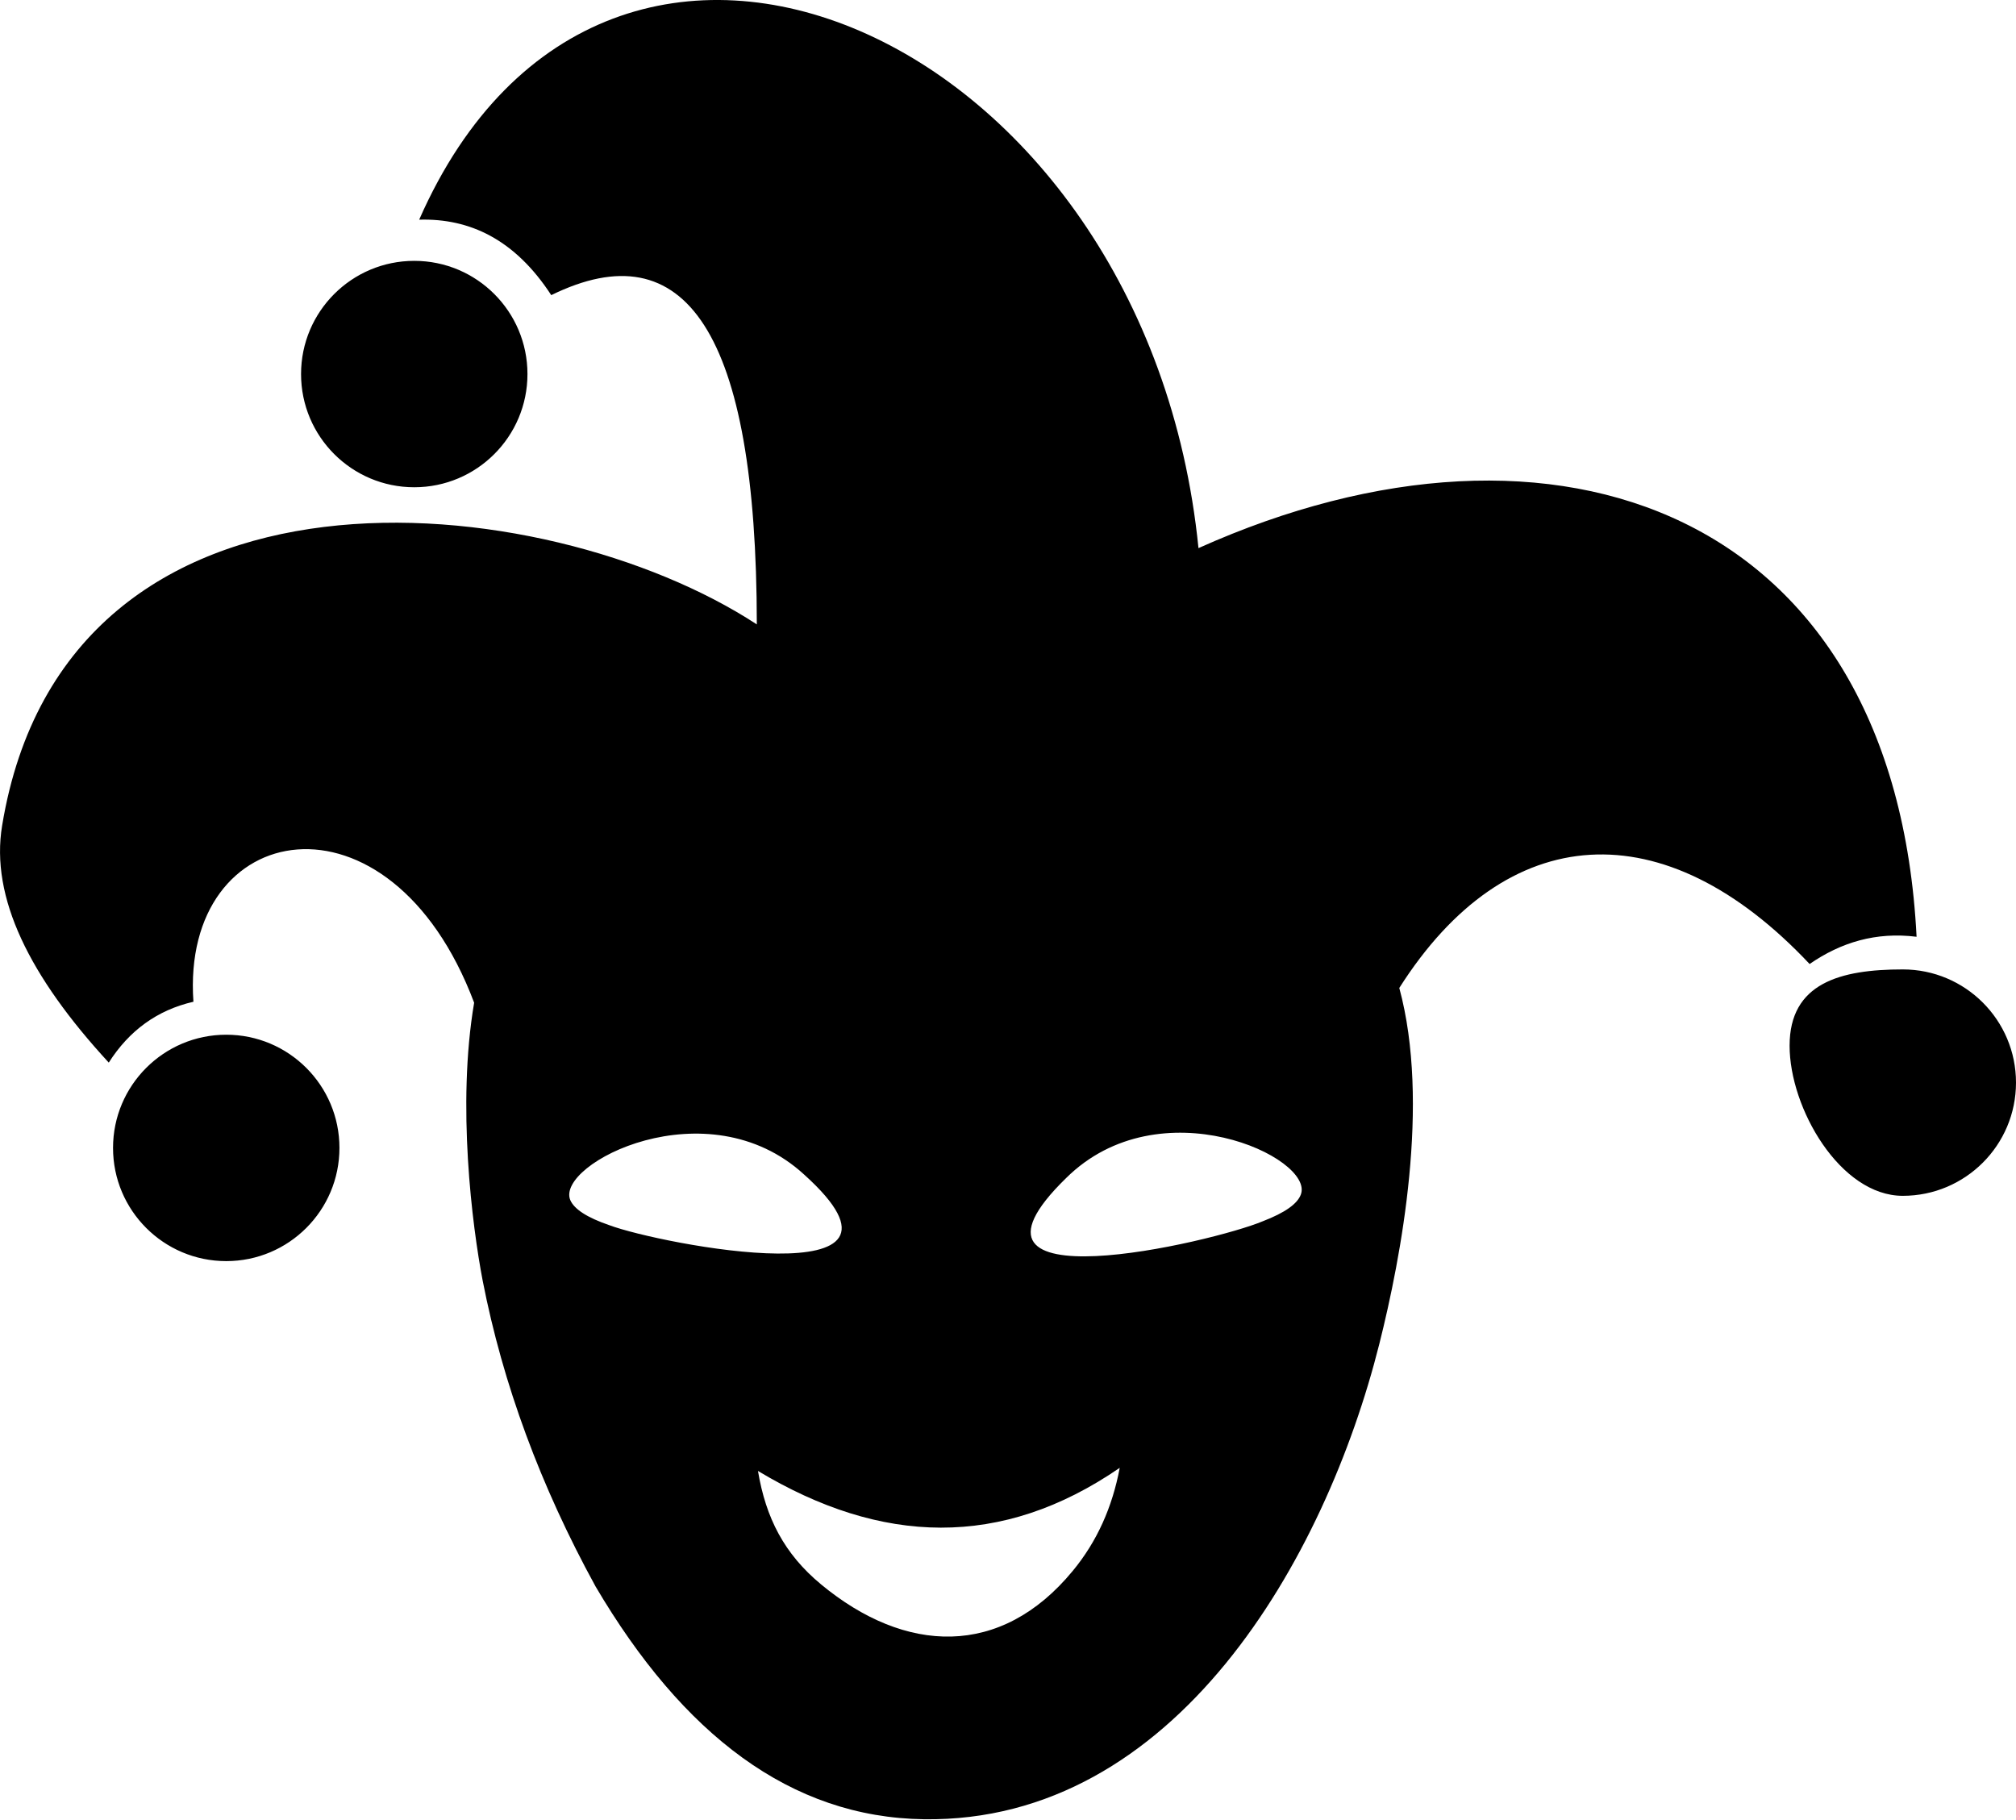
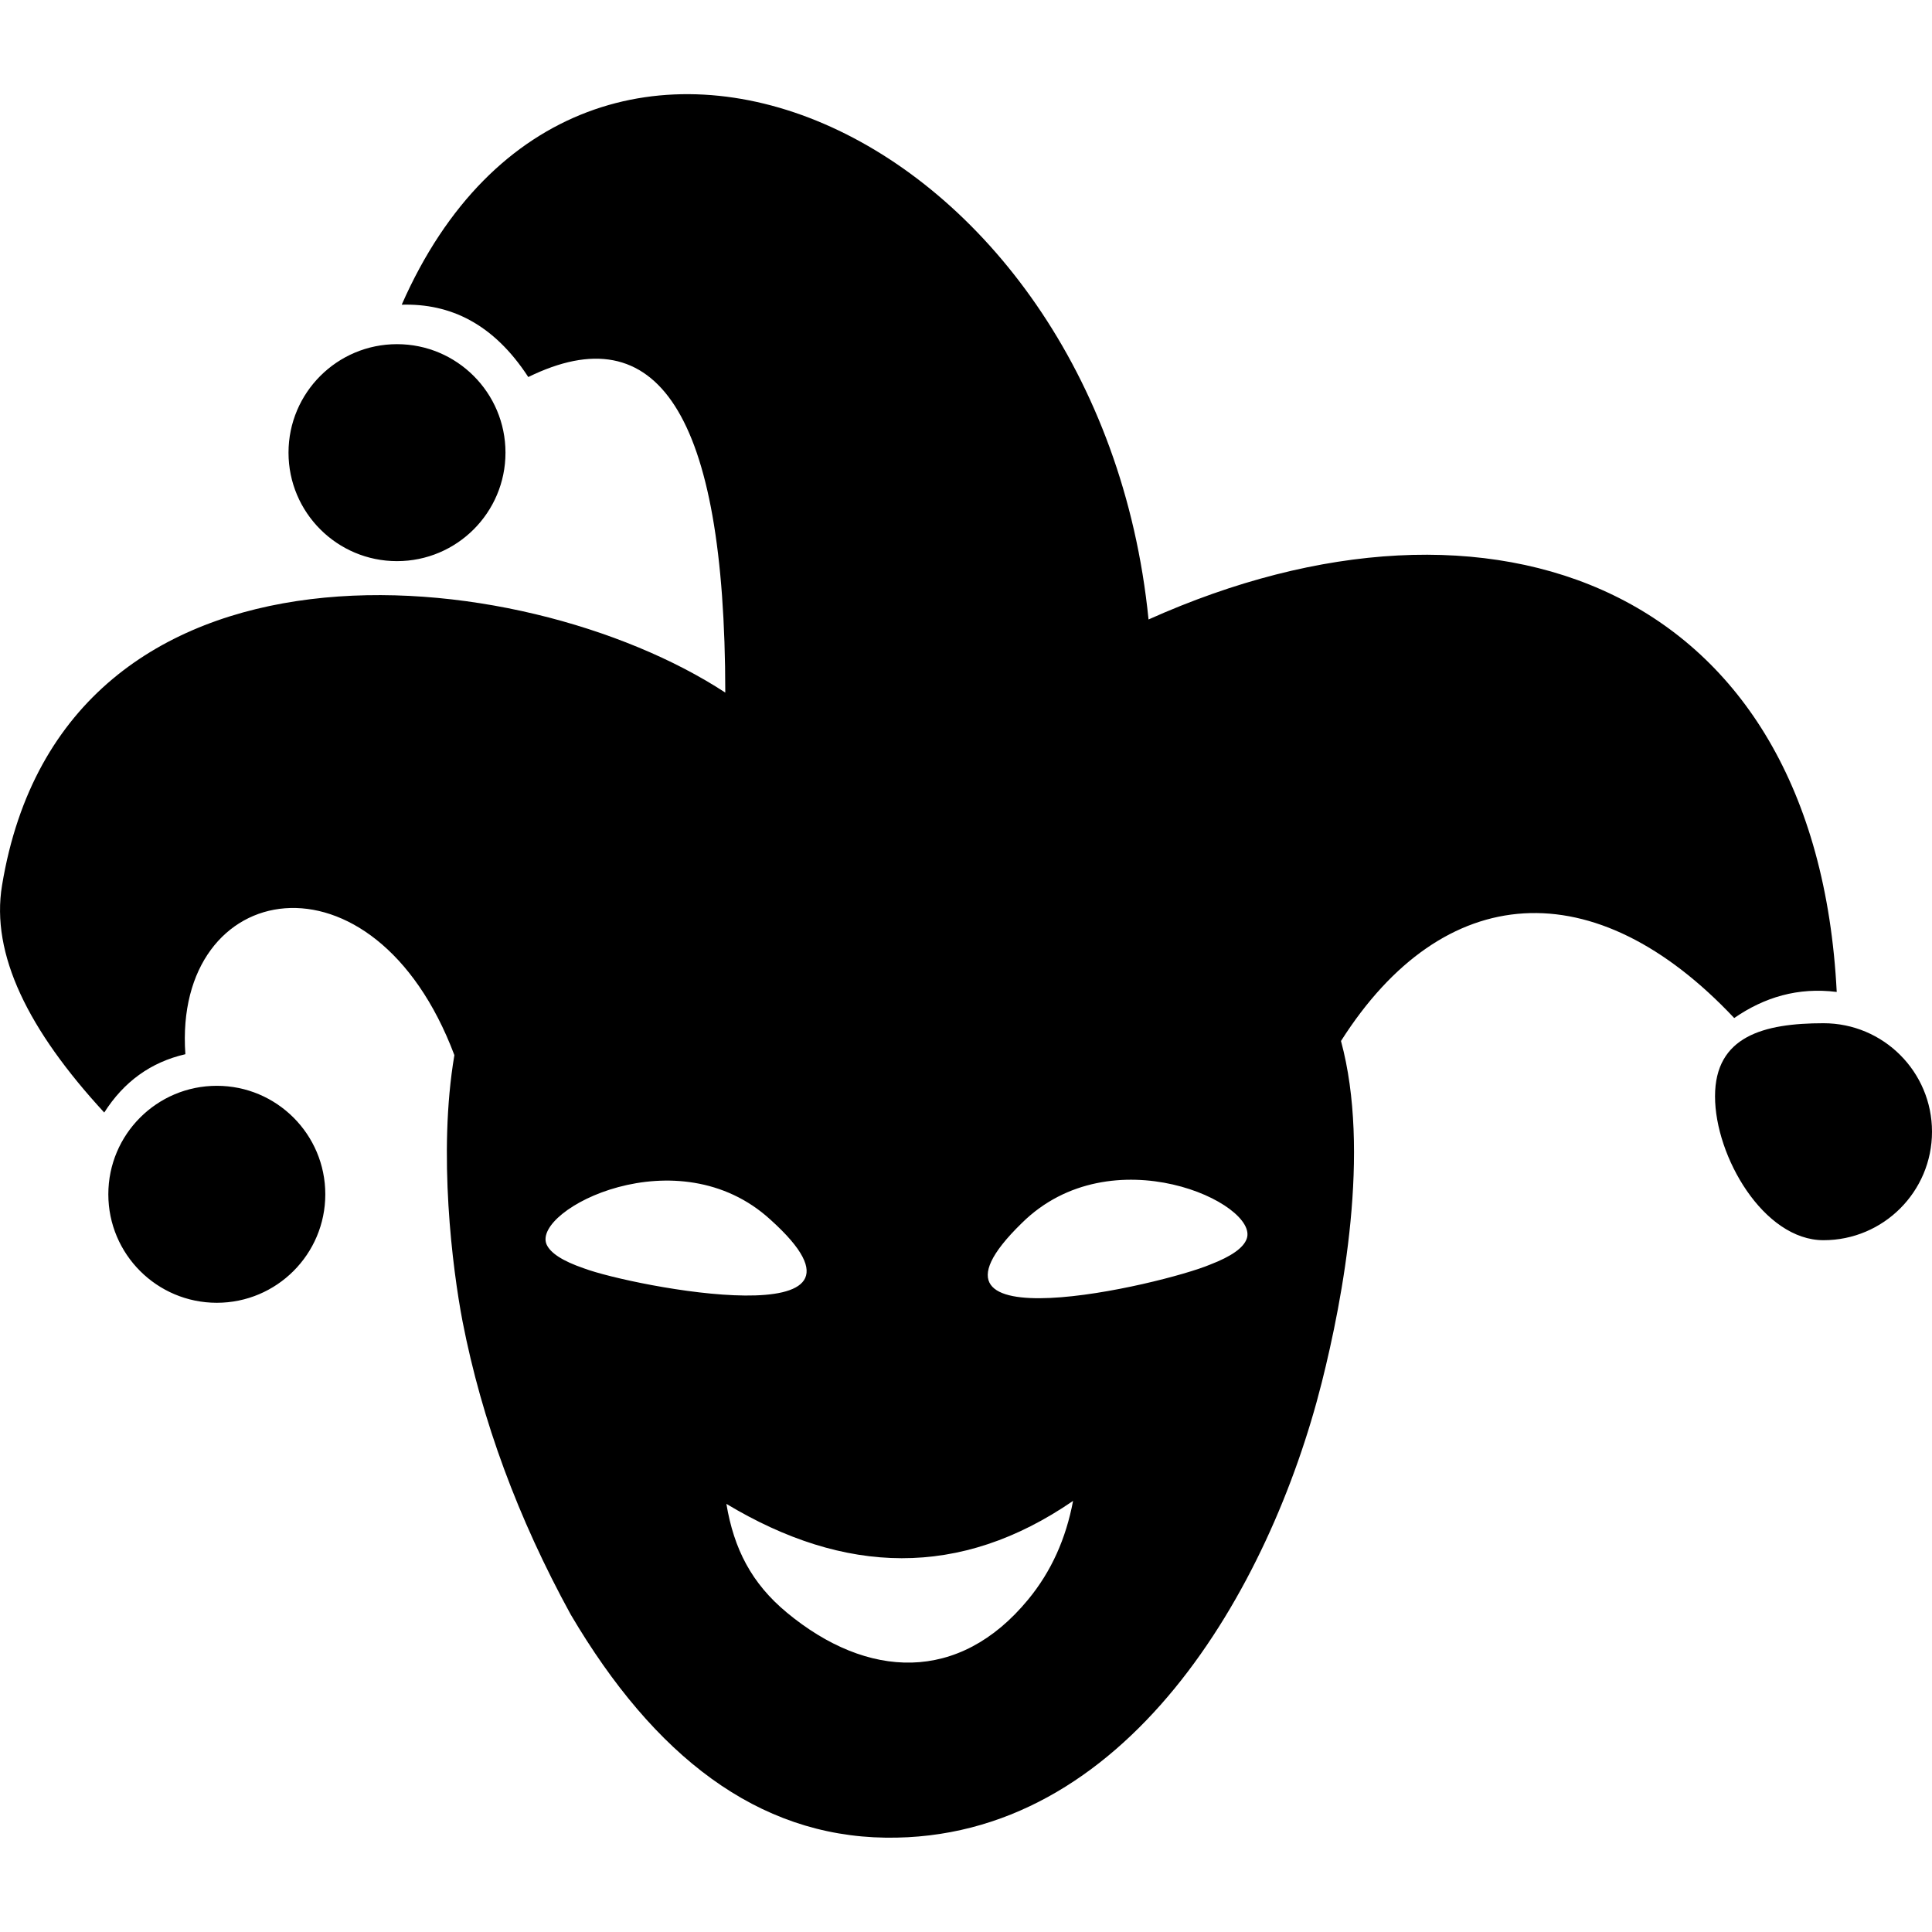
- <svg xmlns="http://www.w3.org/2000/svg" version="1.1" id="Layer_1" x="0px" y="0px" viewBox="0 0 122.88 110.9" style="enable-background:new 0 0 122.88 110.9" xml:space="preserve">
+ <svg xmlns="http://www.w3.org/2000/svg" version="1.1" id="Layer_1" x="0px" y="0px" viewBox="0 -5.99 122.88 122.88" style="enable-background:new 0 0 122.88 110.9" xml:space="preserve">
  <style type="text/css">
	.st0{fill-rule:evenodd;clip-rule:evenodd;}
</style>
  <g>
    <path class="st0" d="M73.05,33.41c21.82-9.79,42.46-2.21,43.77,23.69c-2.47-0.31-4.61,0.34-6.52,1.66 c-8.86-9.42-18.48-8.82-25.01,1.46c1.9,7.01,0.12,16.38-1.22,21.71c-3.3,13.11-12.43,29.17-27.75,28.96 c-8.13-0.11-14.7-5.16-20.02-14.19c-3.36-6.13-5.65-12.34-6.88-18.64c-0.64-3.34-1.58-10.71-0.52-16.94 C23.77,47.5,11,49.85,11.79,61.06c-2.21,0.51-3.92,1.76-5.16,3.71C1.81,59.54-0.6,54.71,0.13,50.32 c3.91-23.73,33.08-20.72,46-12.26c-0.01-17.87-4.37-24.07-12.53-20.07c-2.21-3.39-4.96-4.69-8.05-4.6 C36.98-12.6,69.91,2.03,73.05,33.41L73.05,33.41z M37.14,74.68c-1.37-0.47-2.14-0.98-2.38-1.53c-0.92-2.21,8.35-6.97,14.25-1.56 C57.42,79.16,40.23,75.84,37.14,74.68L37.14,74.68L37.14,74.68z M50.04,96.57c-2.24-1.86-3.36-4.04-3.84-6.91 c7.52,4.52,14.85,4.76,22.05-0.19c-0.45,2.39-1.38,4.49-2.87,6.29C61,101.07,55.18,100.83,50.04,96.57L50.04,96.57L50.04,96.57z M76.97,74.44c1.35-0.52,2.11-1.06,2.32-1.63c0.84-2.25-8.6-6.65-14.3-1.01C56.88,79.7,73.93,75.72,76.97,74.44L76.97,74.44 L76.97,74.44z M25.25,15.9c3.81,0,6.9,3.09,6.9,6.9s-3.09,6.9-6.9,6.9c-3.81,0-6.9-3.09-6.9-6.9S21.44,15.9,25.25,15.9L25.25,15.9z M115.98,59.09c3.81,0,6.9,3.09,6.9,6.9c0,3.81-3.09,6.9-6.9,6.9s-6.9-5.33-6.9-9.15S112.17,59.09,115.98,59.09L115.98,59.09z M13.79,63.07c3.81,0,6.9,3.09,6.9,6.9c0,3.81-3.09,6.9-6.9,6.9c-3.81,0-6.9-3.09-6.9-6.9C6.89,66.16,9.98,63.07,13.79,63.07 L13.79,63.07z" />
  </g>
</svg>
